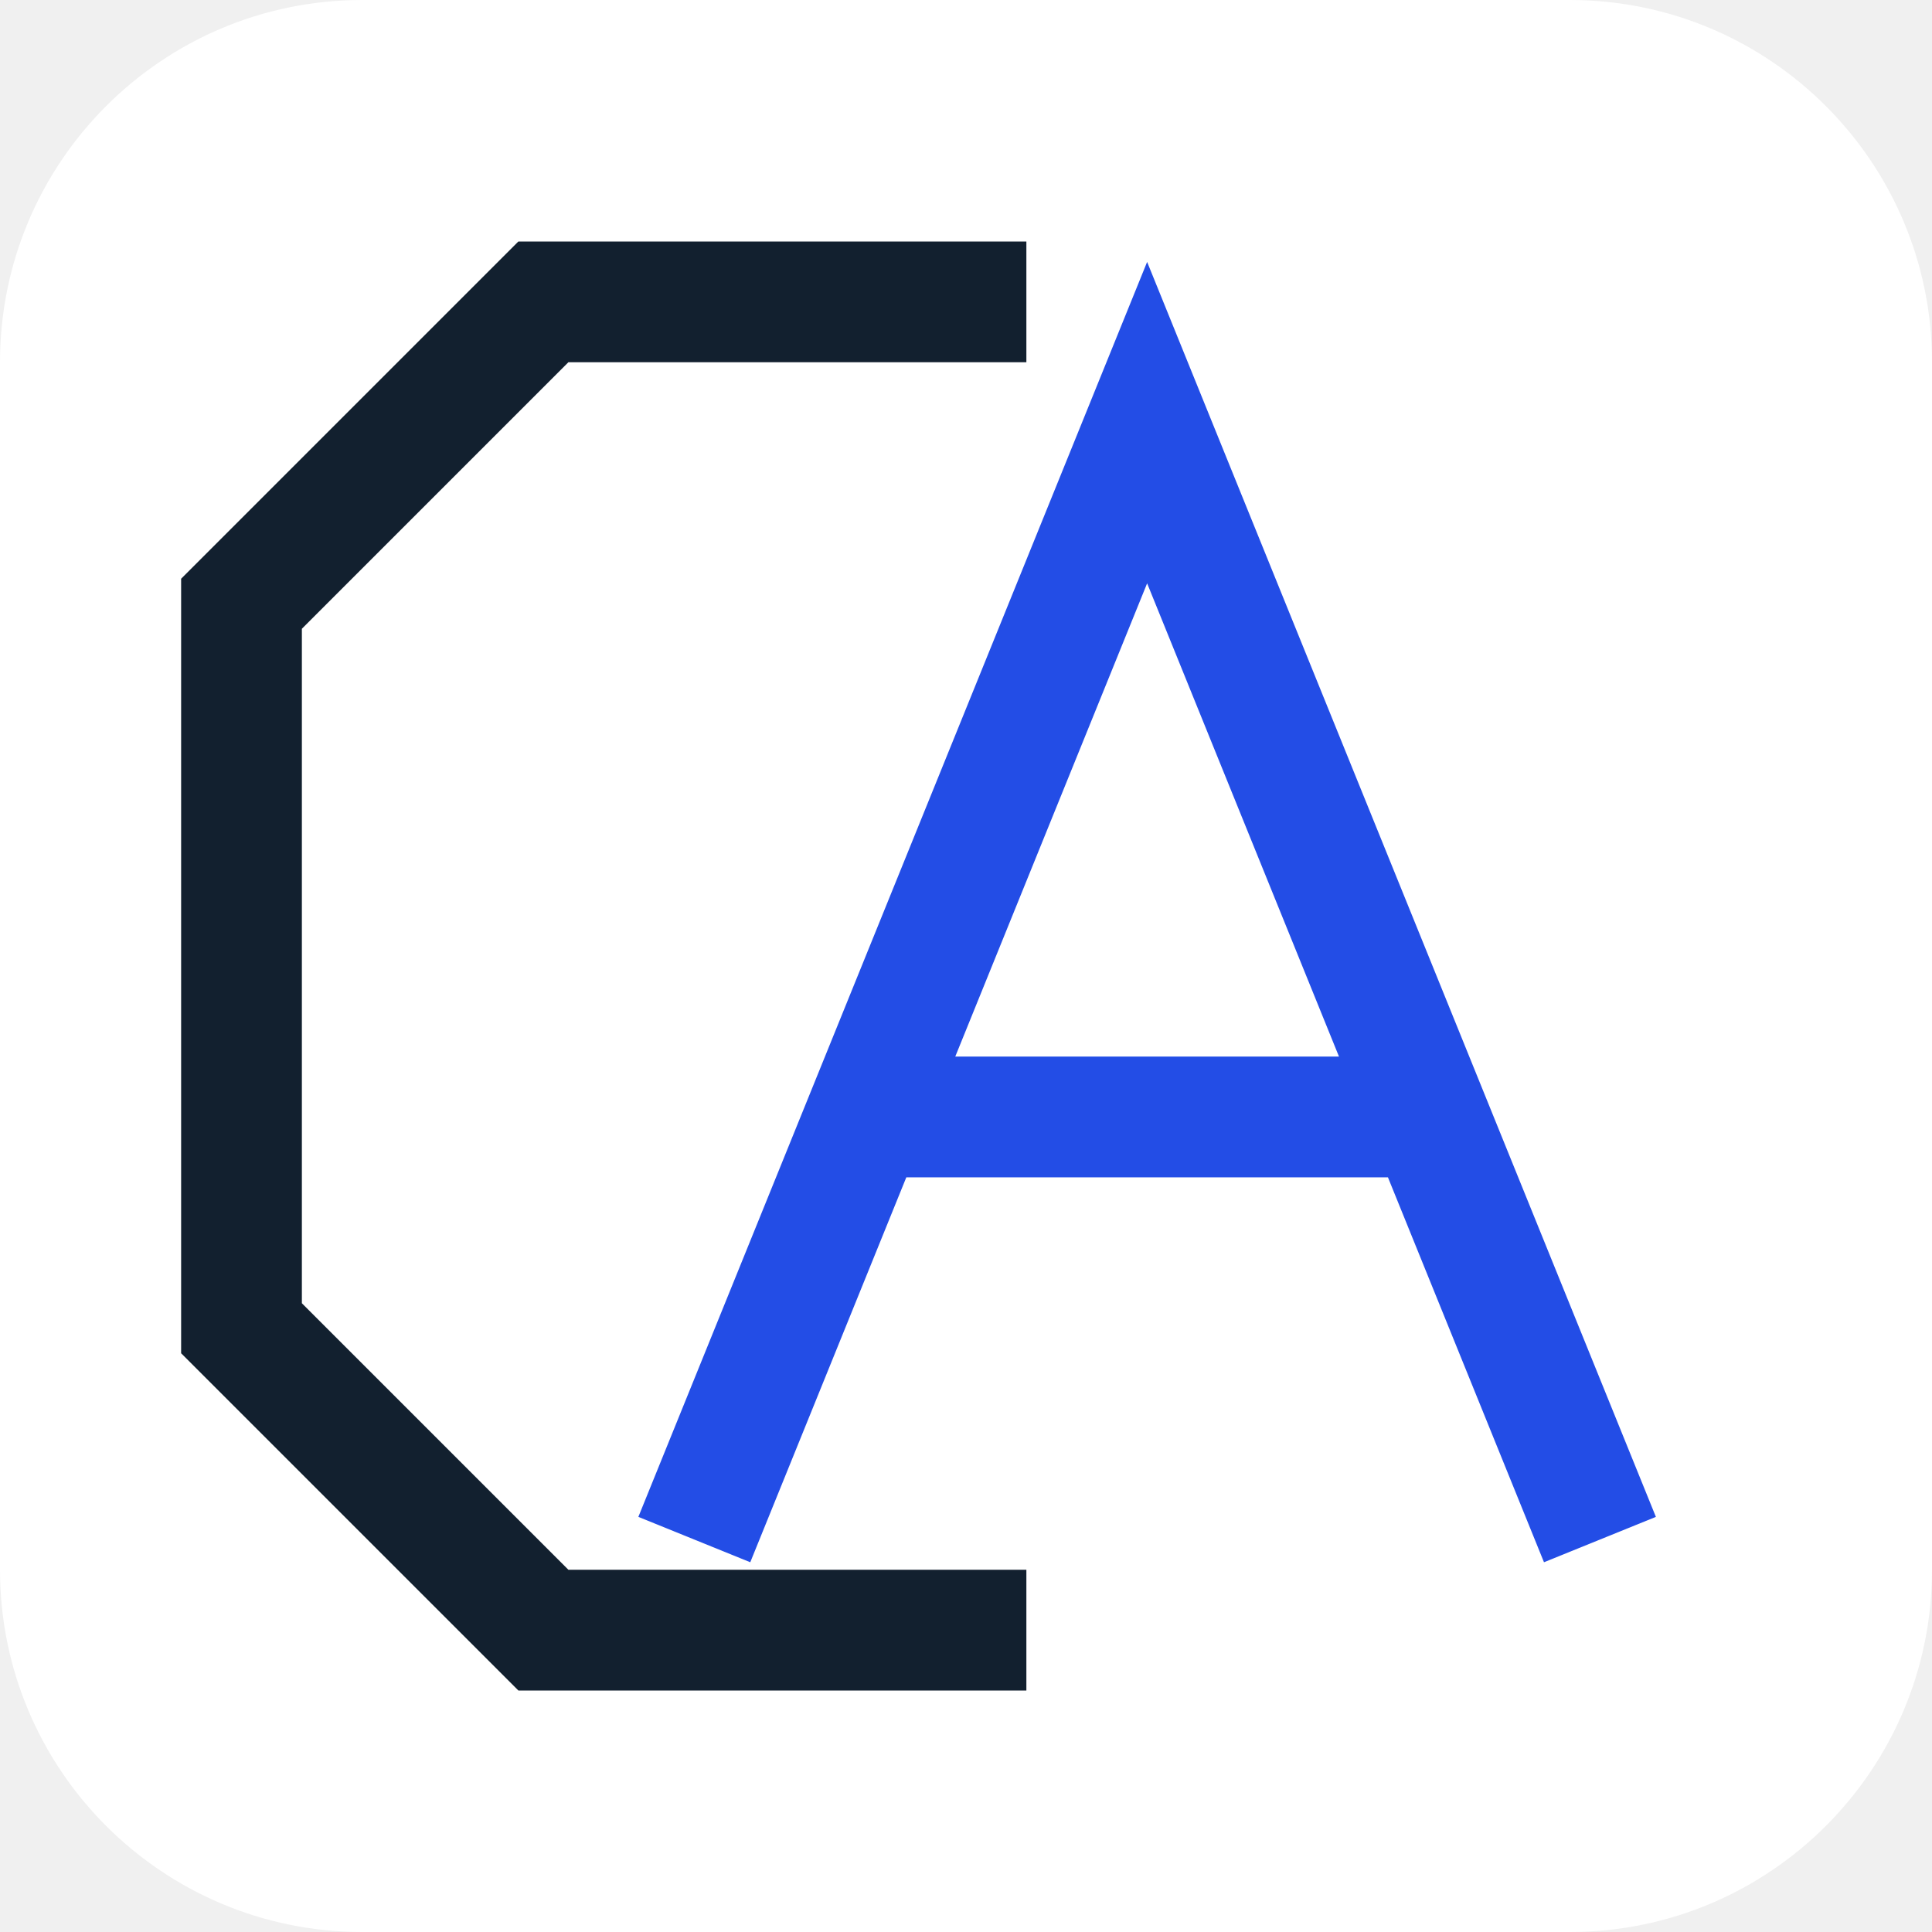
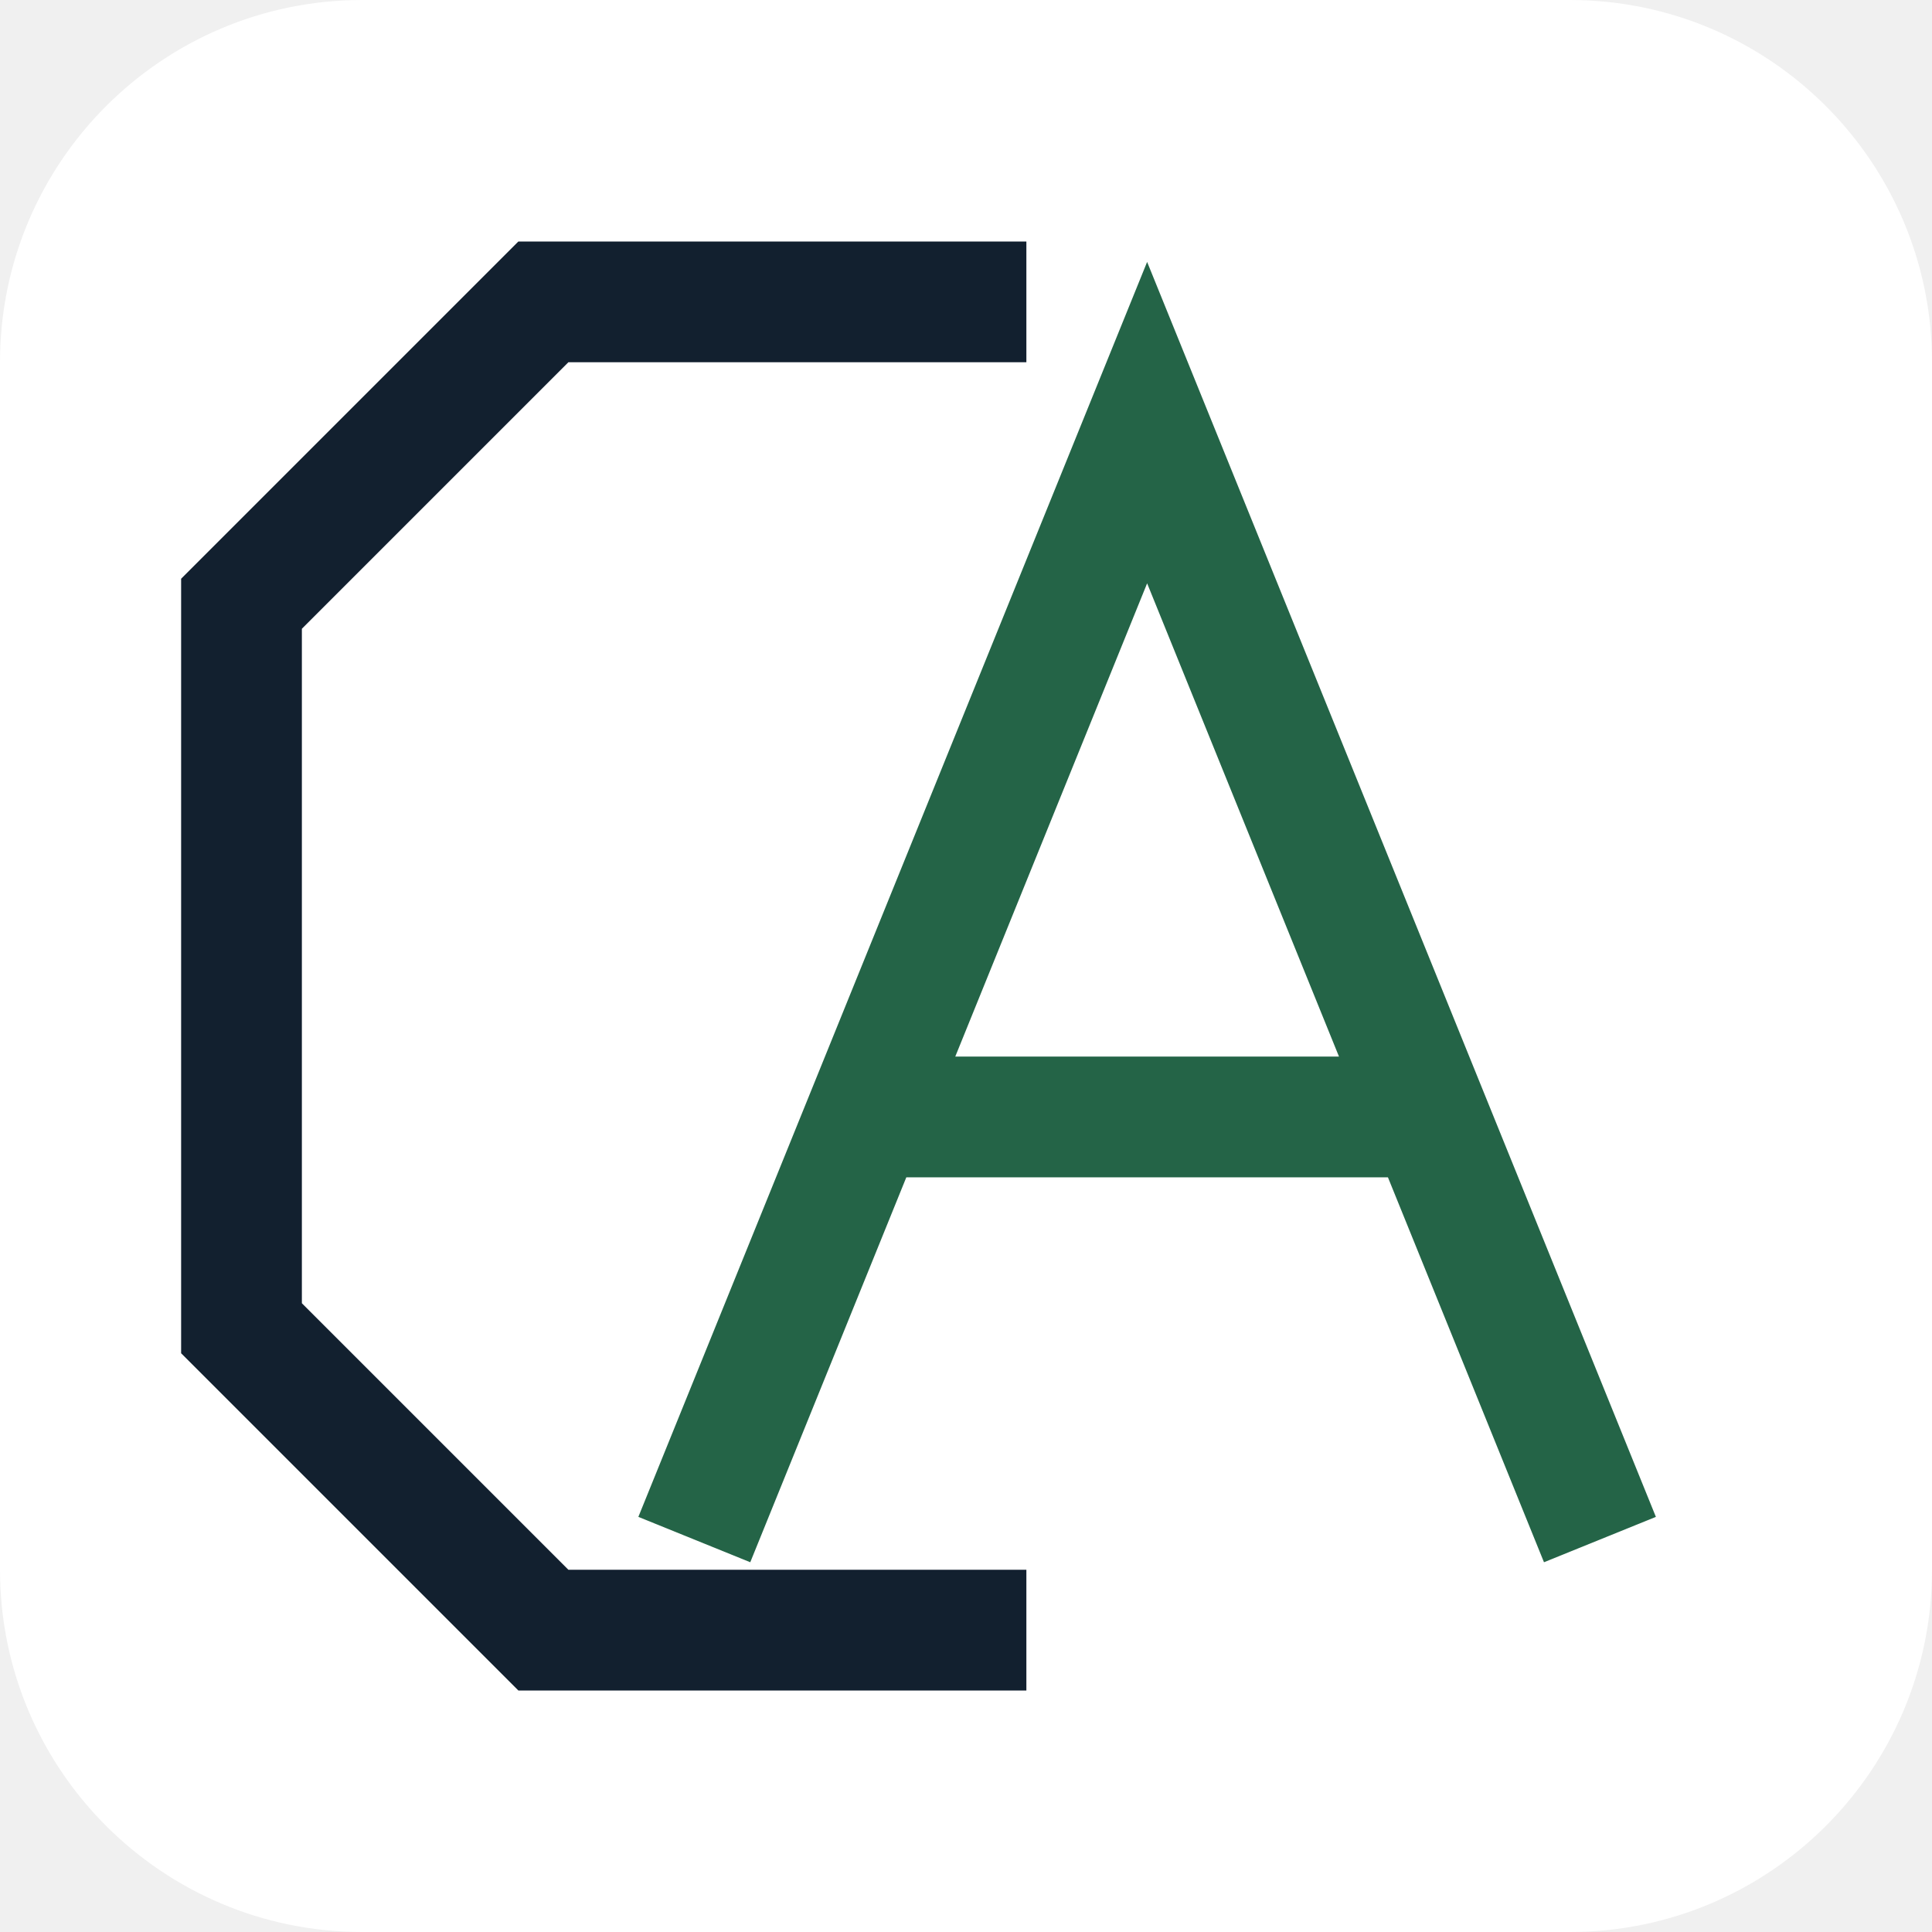
<svg xmlns="http://www.w3.org/2000/svg" viewBox="0 0 64 64" fill="none">
  <rect width="64" height="64" rx="12" fill="white" />
  <path d="M34 10H18L8 20v24l10 10h16" stroke="#12202f" stroke-width="4" />
-   <path d="m23 51 15-37 15 37M29 37h18" stroke="#234de6" stroke-width="4" />
+   <path d="m23 51 15-37 15 37M29 37h18" stroke="#246447" stroke-width="4" />
</svg>
